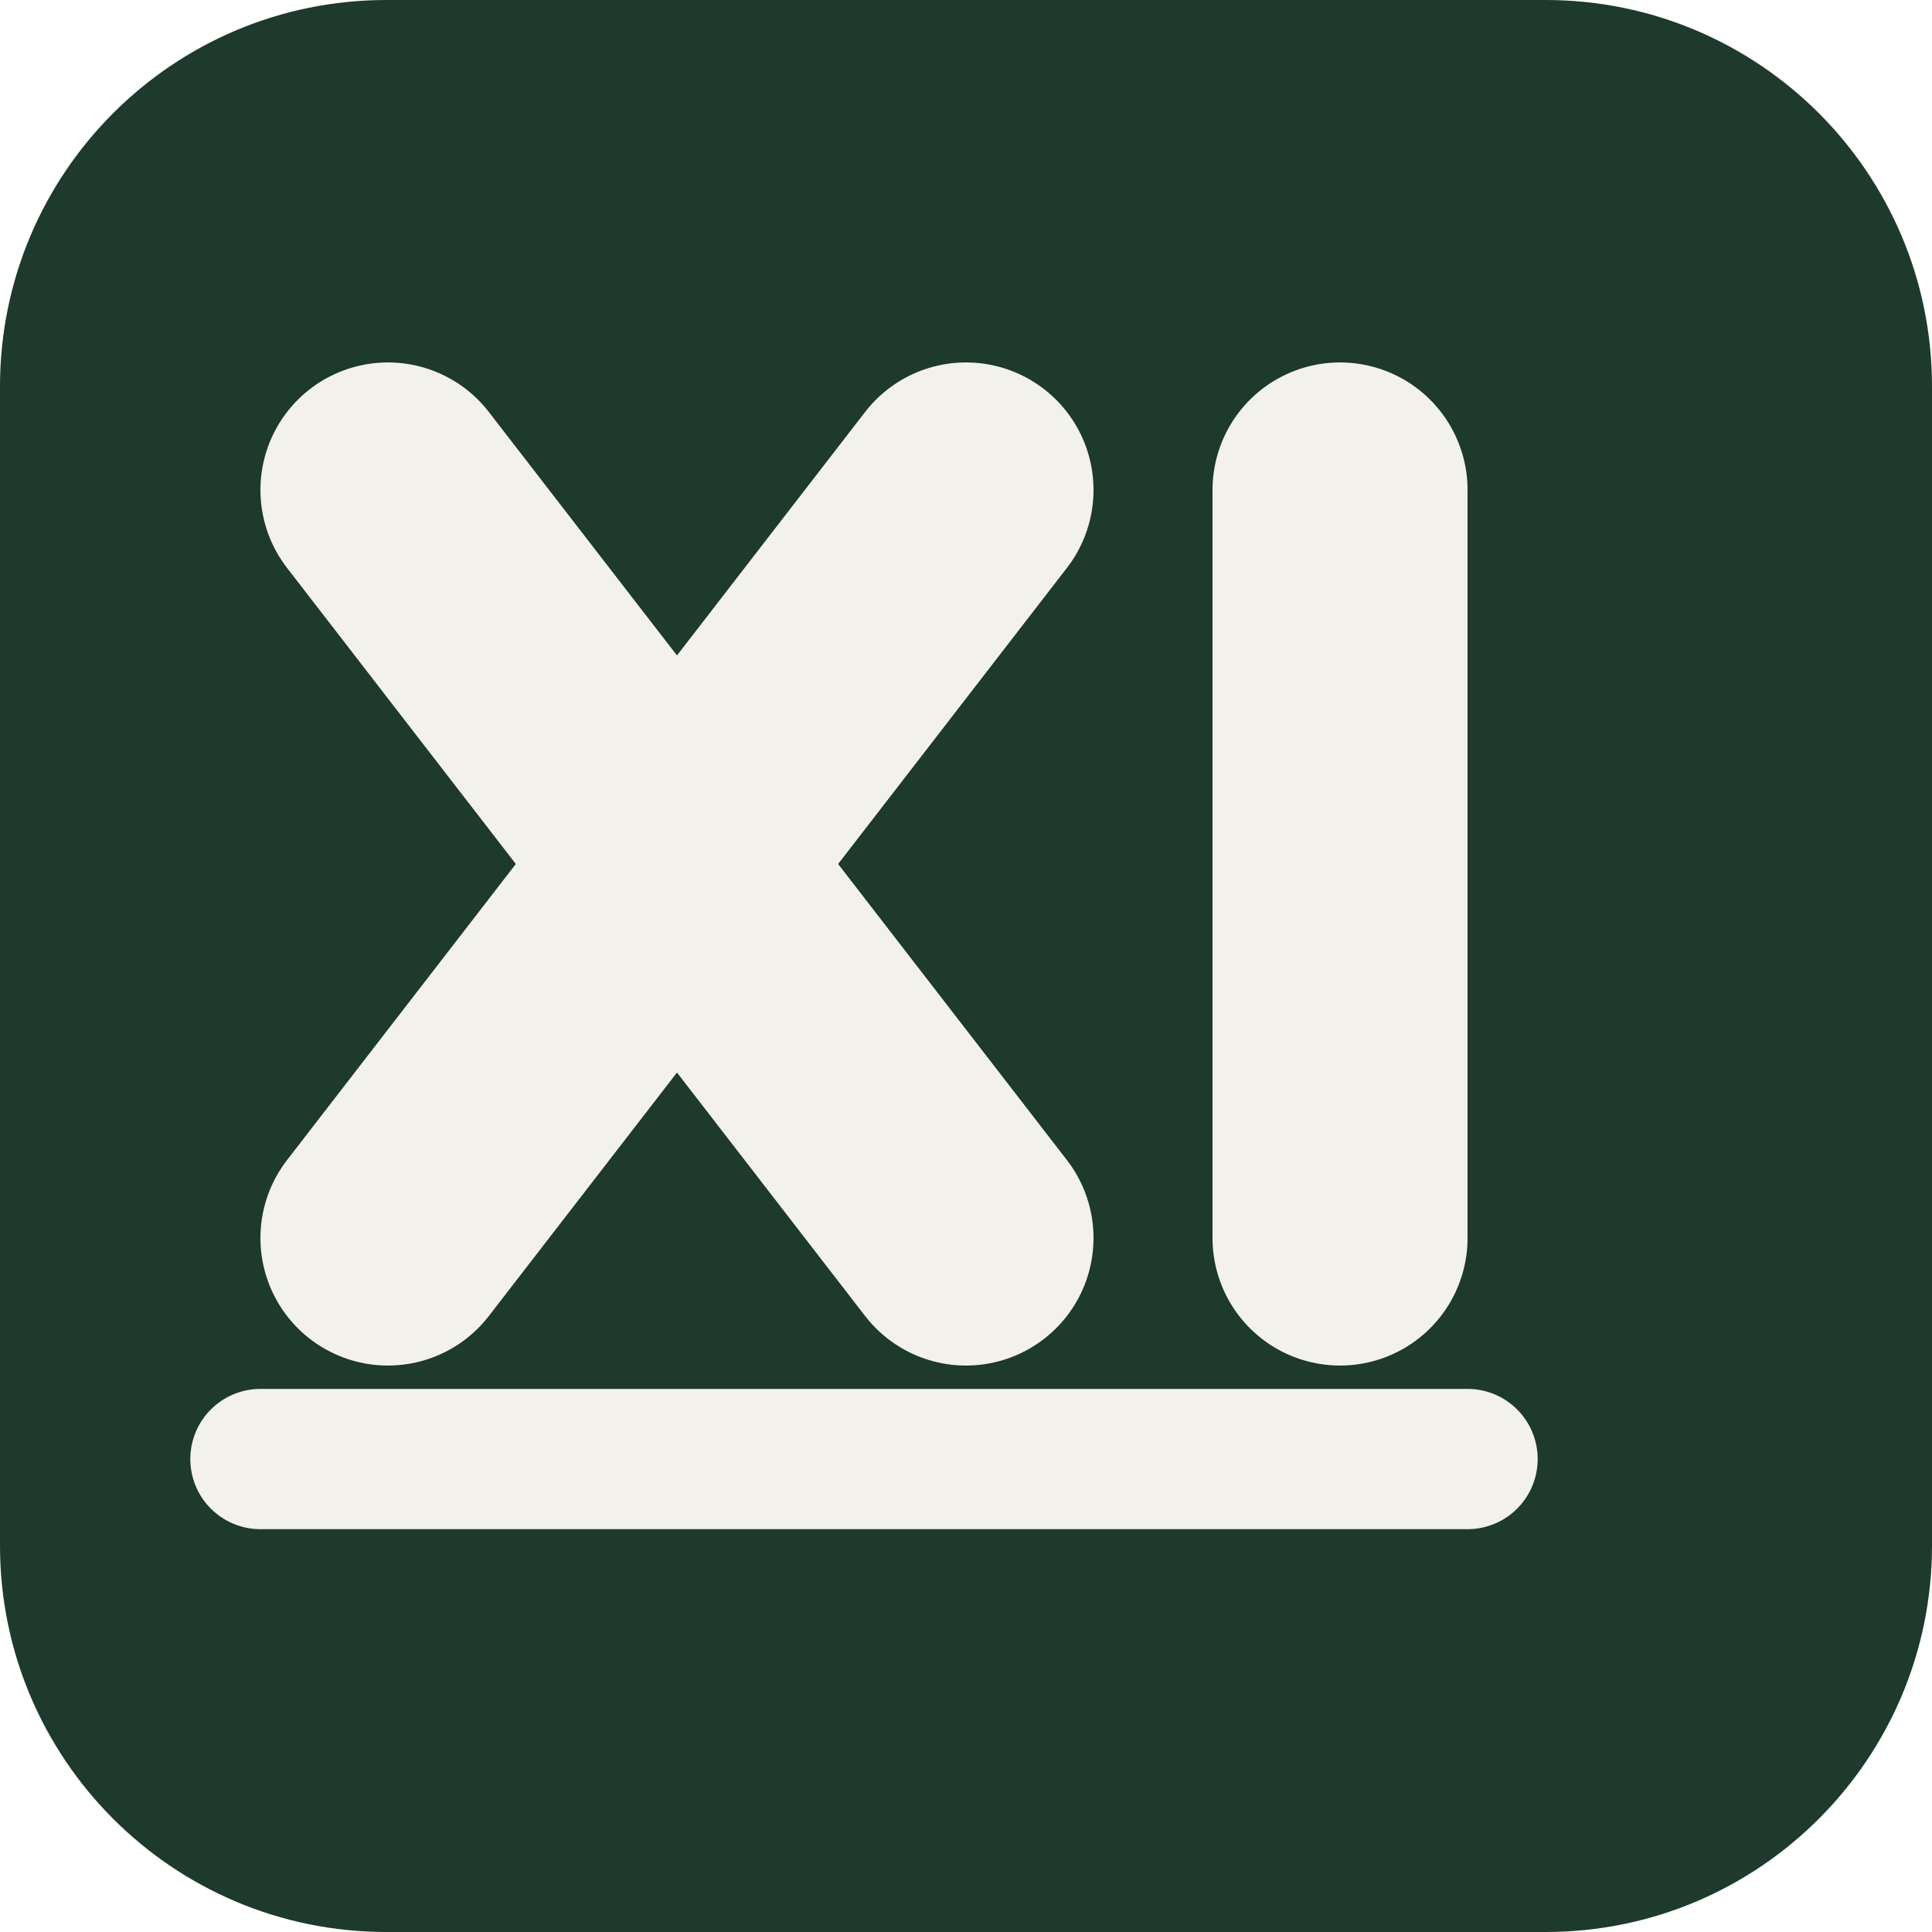
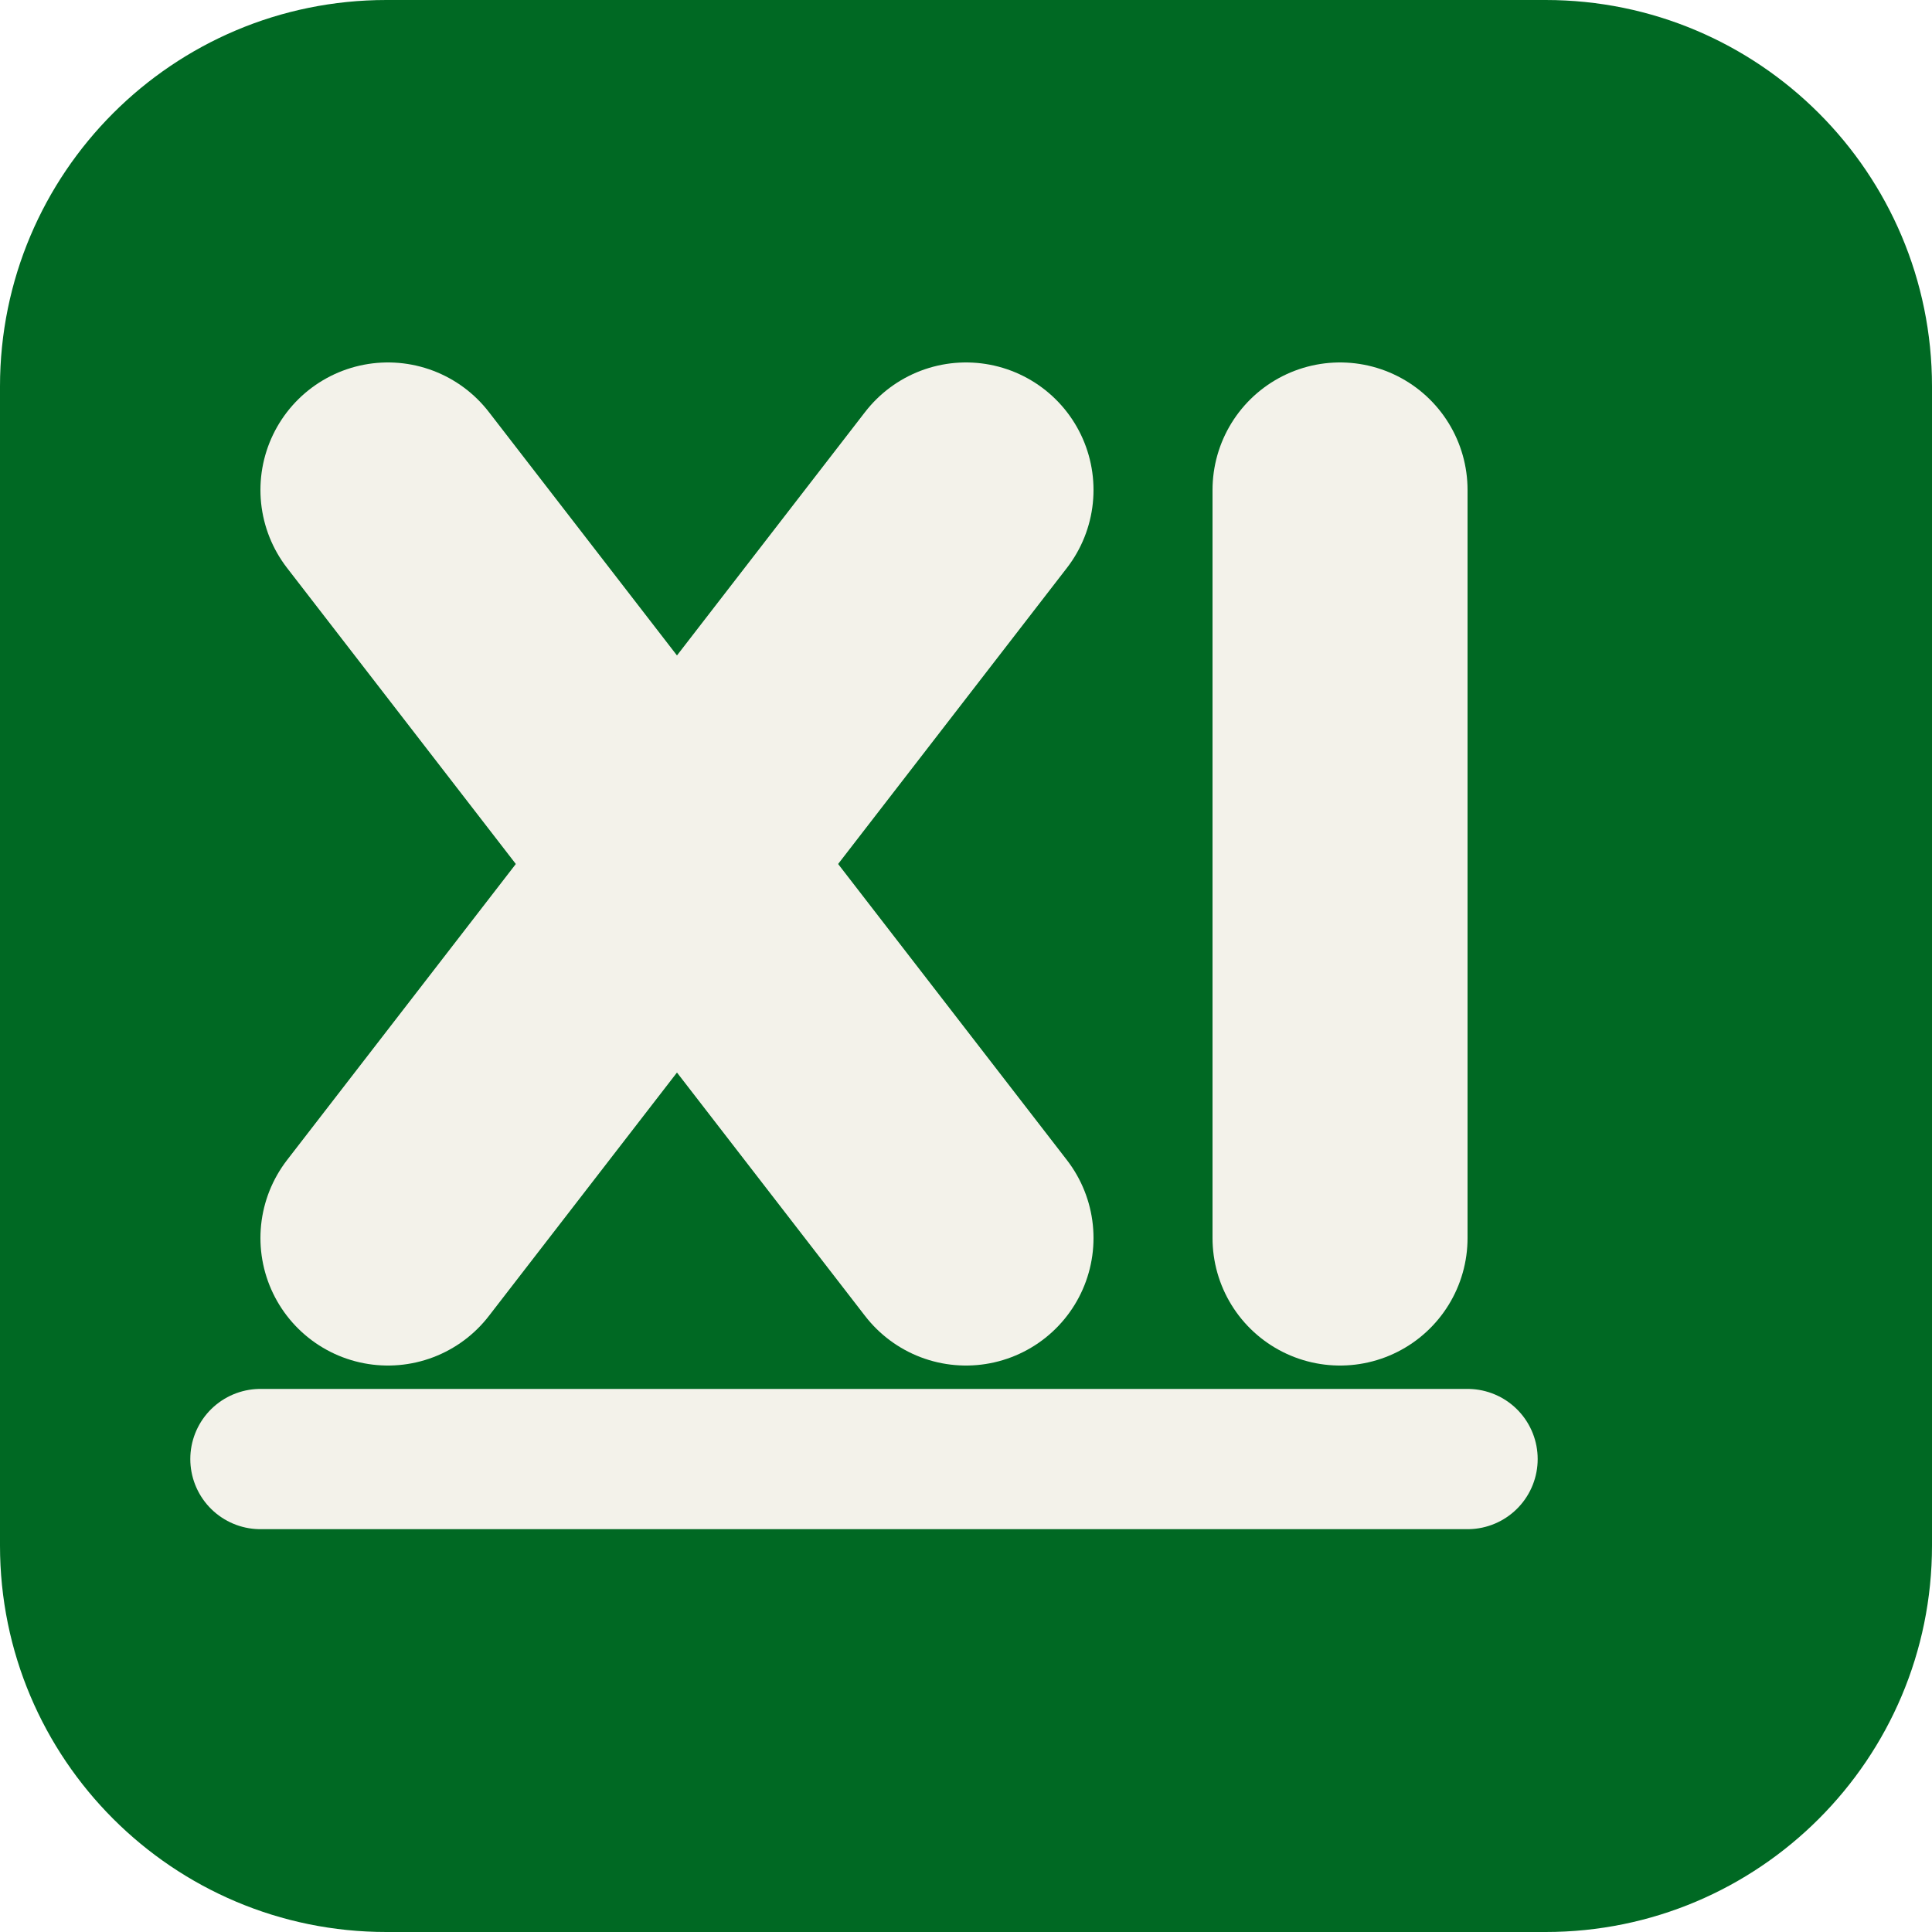
<svg xmlns="http://www.w3.org/2000/svg" viewBox="0 0 100 100">
-   <rect width="100" height="100" rx="20" fill="#1D3A2C" />
+   <rect width="100" height="100" rx="20" fill="#006923" />
  <g stroke="#F3F2EA" stroke-linecap="round">
    <line x1="20.08" y1="25.36" x2="50" y2="64.08" stroke-width="13.2" />
    <line x1="50" y1="25.36" x2="20.08" y2="64.08" stroke-width="13.2" />
    <line x1="69.36" y1="25.36" x2="69.36" y2="64.08" stroke-width="13.2" />
    <line x1="13.48" y1="75.52" x2="75.96" y2="75.52" stroke-width="7.26" />
  </g>
</svg>
